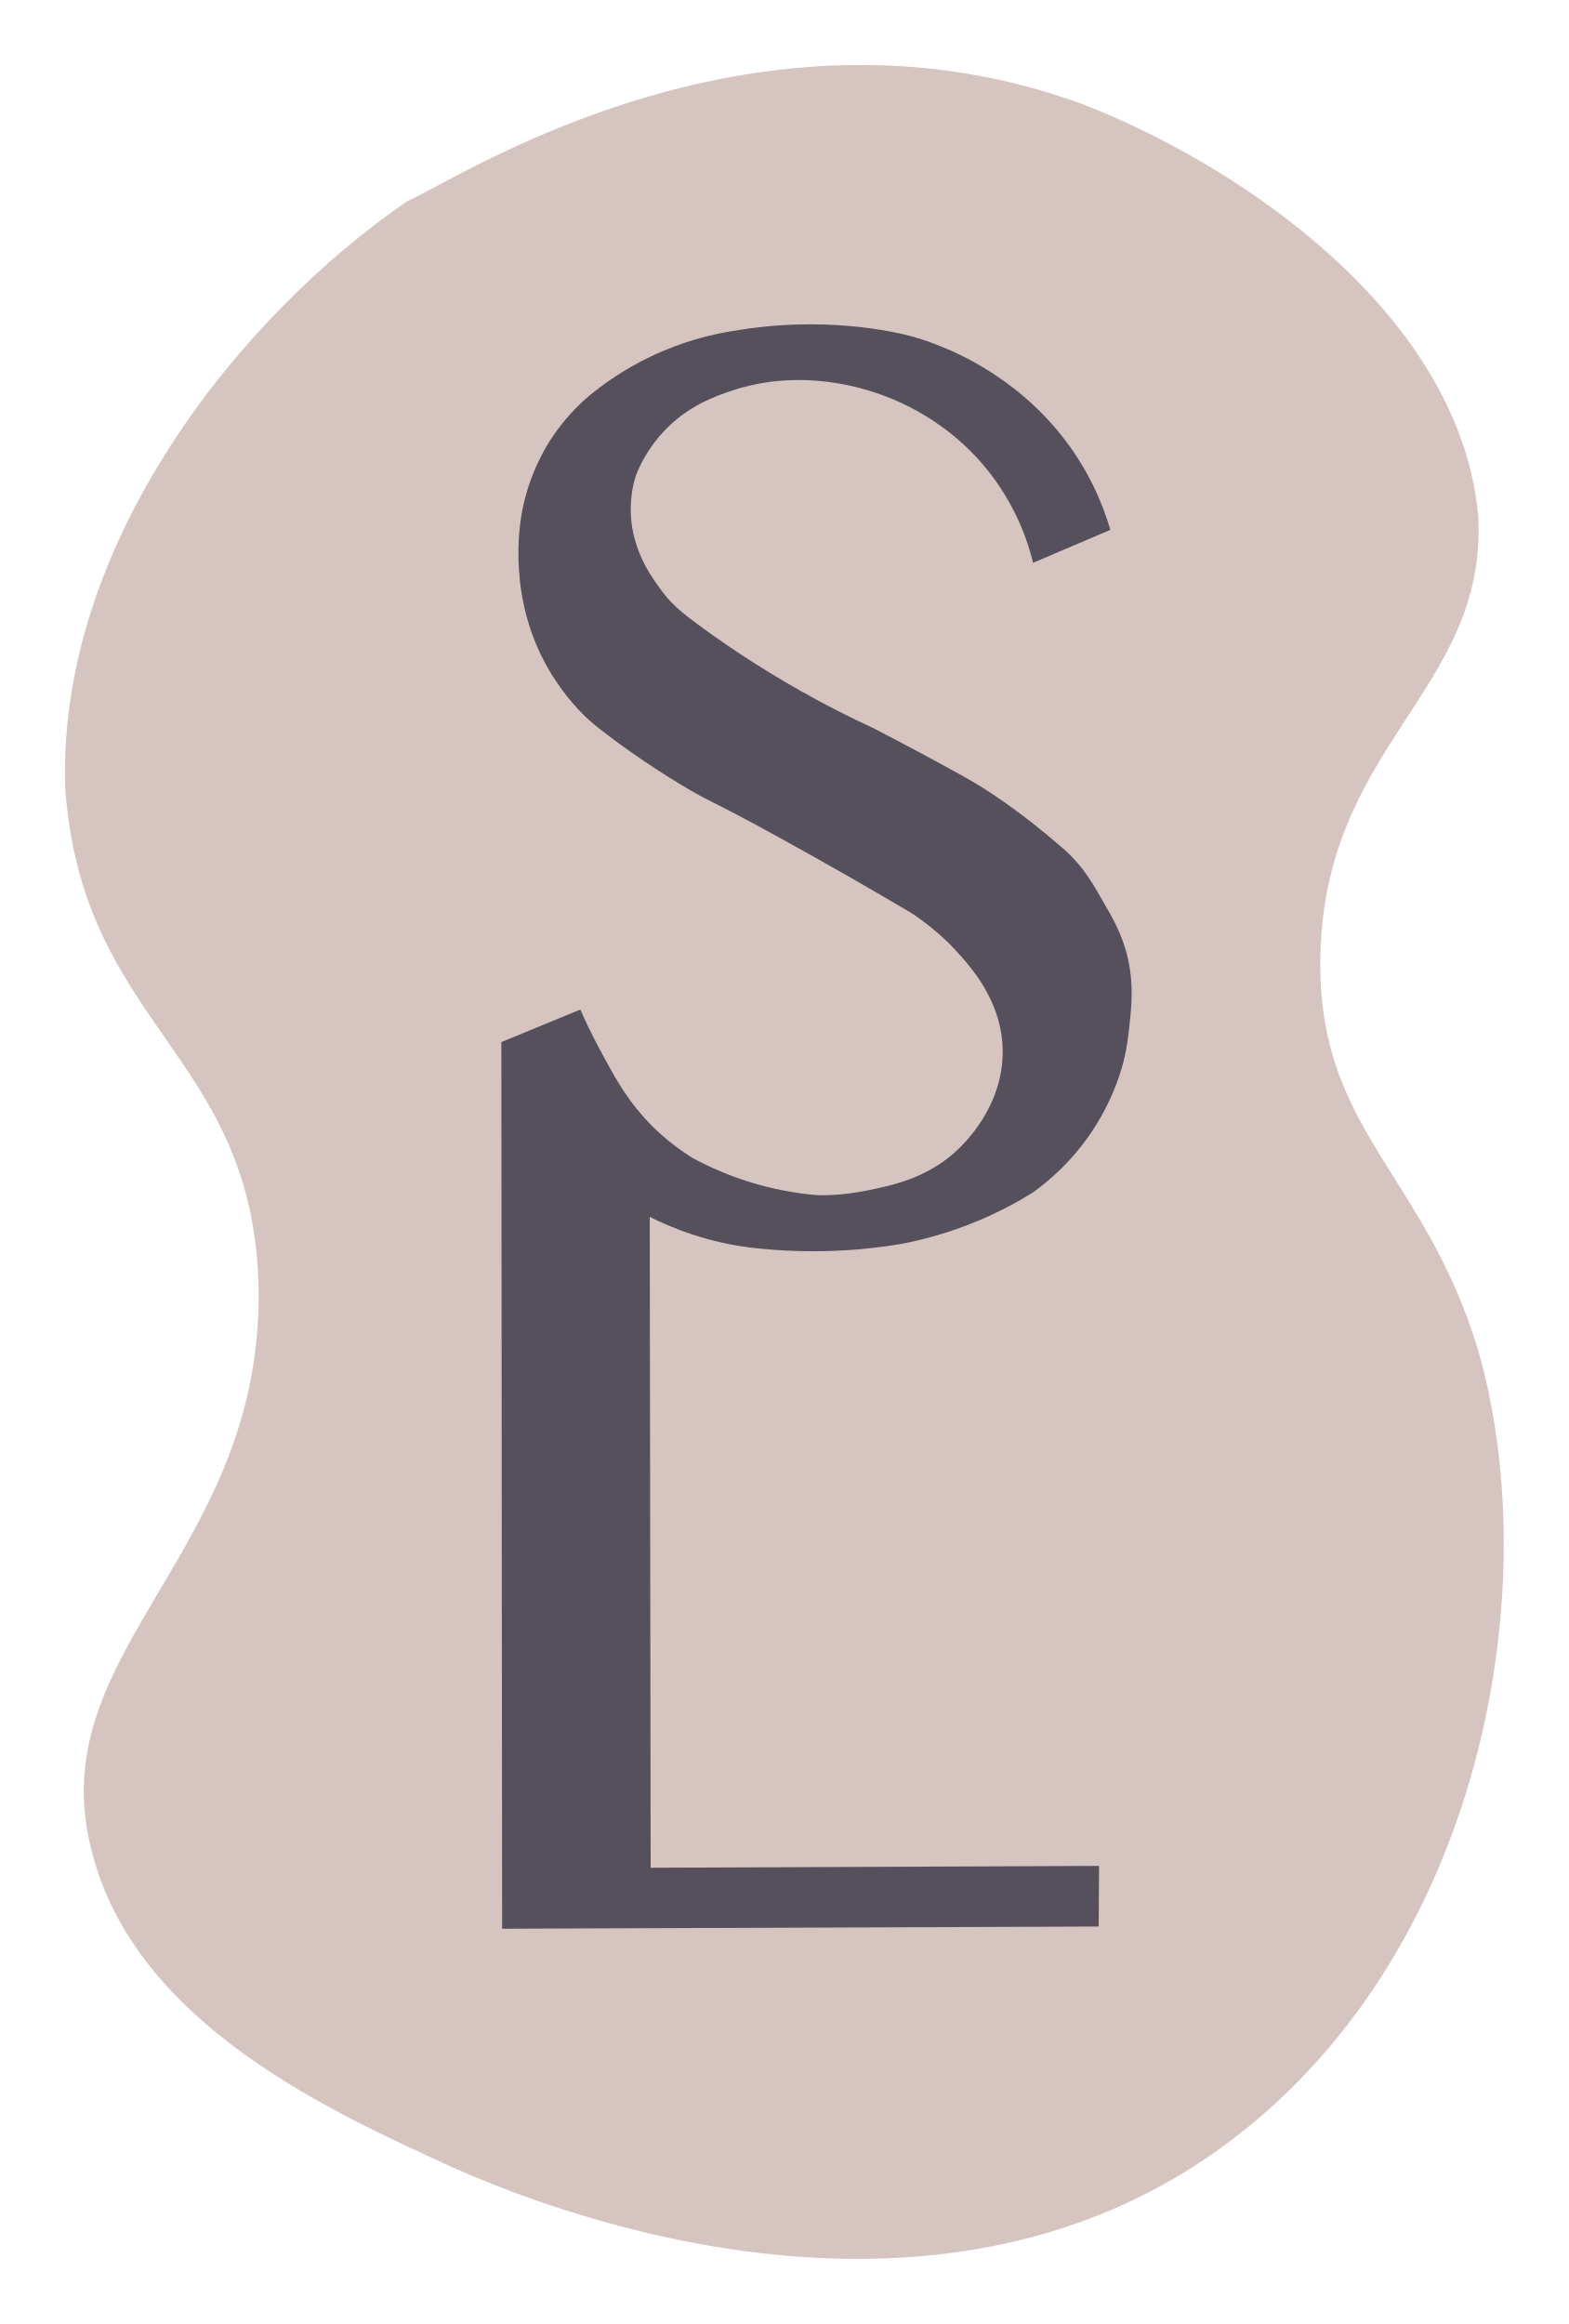
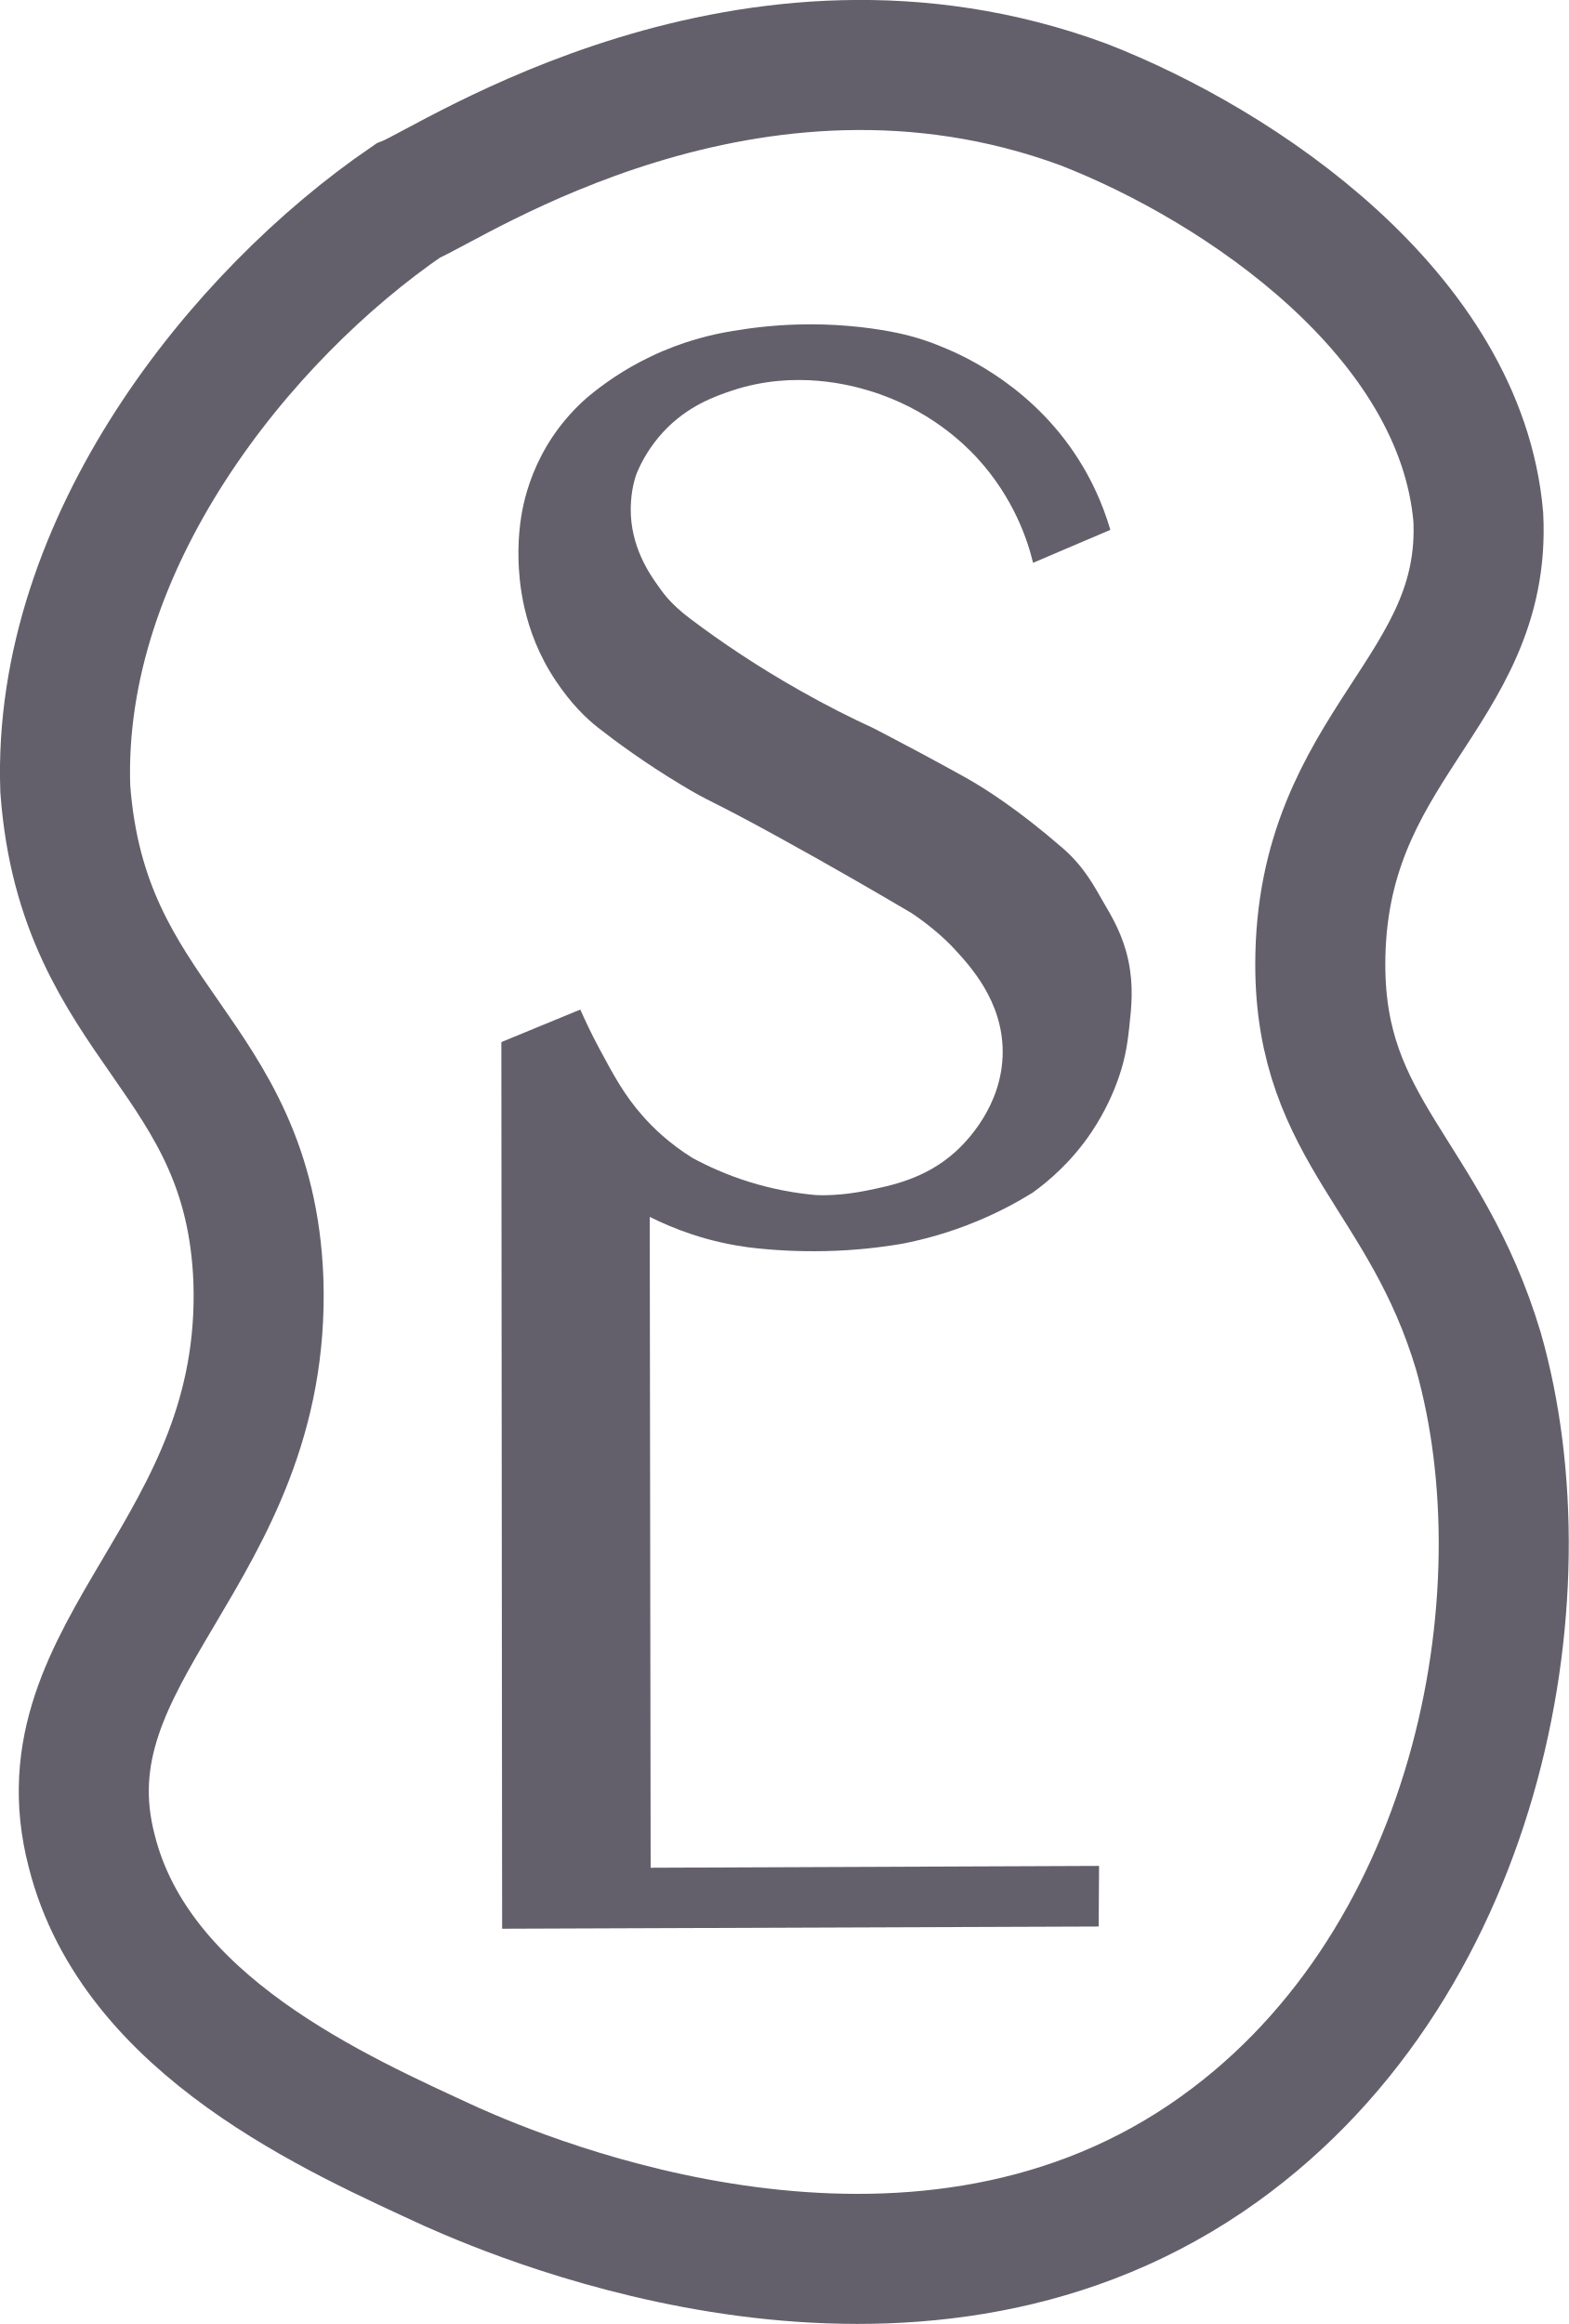
<svg xmlns="http://www.w3.org/2000/svg" viewBox="0 0 120.62 178.68">
  <style>
-     .blob { fill: #d6c4c0; }
-     .mark { fill: #55505C; }
+     .mark { fill: #64606b; }
+     .blob { fill: none; stroke: #64606b; stroke-miterlimit: 10; stroke-width: 10px; }
    @media (prefers-color-scheme: dark) {
-       .blob { fill: #55505C; }
      .mark { fill: #d6c4c0; }
+       .blob { stroke: #d5c3be; }
    }
  </style>
+   <path class="mark" d="M79.42,43.28c1.99-.85,3.97-1.7,5.96-2.54-.65-2.2-1.5-3.84-2.13-4.9-3.53-5.95-8.98-8.43-10.79-9.16-.32-.13-1.85-.8-3.99-1.19-1.96-.36-4.38-.62-7.13-.54-1.86.05-3.54.25-5.01.5-1.62.26-3.83.79-6.25,1.94-2.13,1.01-3.76,2.19-4.93,3.17-.8.7-1.76,1.68-2.65,3-1.34,2-1.95,3.92-2.24,5.21-.1.43-.46,2.1-.39,4.34.05,1.34.23,5.32,2.87,9.24,1.16,1.74,2.32,2.87,3.24,3.59,1.39,1.09,3.56,2.69,6.38,4.39,2.36,1.43,2.04,1.03,7.37,3.96,4.17,2.29,7.89,4.46,9.18,5.22.48.28.88.52,1.16.68,0,0,1.82,1.17,3.24,2.69,1.27,1.37,3.78,4.06,3.79,7.98,0,4.2-2.88,7.01-3.62,7.68-2.3,2.09-4.97,2.62-6.86,3-1.92.39-3.45.38-4.01.33-1.39-.13-3.12-.41-5.03-1.01-1.73-.54-3.18-1.21-4.33-1.83-1.81-1.13-3.04-2.33-3.82-3.22-1.43-1.61-2.26-3.17-3.31-5.12-.67-1.24-1.16-2.31-1.5-3.07-2.02.83-4.05,1.67-6.07,2.5l.06,68.17,45.87-.17.03-4.66-34.48.14-.07-50.04c.92.46,2,.93,3.24,1.34,1.62.54,3.1.83,4.35,1,1.72.21,3.72.34,5.95.29,2.22-.05,4.2-.28,5.9-.57,1.63-.32,3.6-.84,5.73-1.73,1.67-.69,3.09-1.46,4.27-2.19,1.25-.9,3.02-2.4,4.55-4.69,1.04-1.56,1.69-3.05,2.09-4.22.56-1.62.69-2.93.79-3.8.17-1.56.35-3.16-.07-5.15-.42-1.95-1.21-3.28-2.01-4.64-.51-.87-1.33-2.51-3.01-3.97-3.39-2.94-5.9-4.55-7.48-5.44-.55-.31-1.94-1.07-3.35-1.83-1.56-.83-2.85-1.51-3.74-1.97-1.79-.82-3.66-1.77-5.59-2.86-3.25-1.83-6.08-3.73-8.52-5.57-1.64-1.24-2.14-2.09-2.48-2.55-.63-.88-2.13-3.03-2.08-5.97.02-1.37.35-2.41.51-2.77.34-.79.94-1.92,1.97-3.04,1.87-2.03,4.03-2.77,5.34-3.21,4.87-1.61,9.21-.37,10.51.02,4.61,1.38,7.37,4.17,8.24,5.1,2.92,3.15,3.97,6.5,4.36,8.11Z" />
  <path class="blob" d="M83.3,8.03c12.15,4.72,29.02,16.2,30.37,31.72.67,13.5-12.15,17.54-12.15,34.41,0,12.82,8.1,16.2,12.15,29.69,5.4,18.89,0,47.91-20.92,62.08-22.94,15.52-51.96,3.37-58.03.67-8.77-4.05-24.29-10.8-27.67-24.29-4.05-15.52,13.5-22.94,12.82-43.86-.67-17.54-13.5-19.57-14.85-37.79-.67-18.89,13.5-36.44,26.32-45.21,3.37-1.35,26.32-16.87,51.96-7.42Z" />
-   <path class="mark" d="M79.42,43.28c1.99-.85,3.97-1.7,5.96-2.54-.65-2.2-1.5-3.84-2.13-4.9-3.53-5.95-8.98-8.43-10.79-9.16-.32-.13-1.85-.8-3.99-1.19-1.96-.36-4.38-.62-7.13-.54-1.86.05-3.54.25-5.01.5-1.62.26-3.83.79-6.25,1.94-2.13,1.01-3.76,2.19-4.93,3.17-.8.7-1.76,1.68-2.65,3-1.34,2-1.95,3.92-2.24,5.21-.1.43-.46,2.1-.39,4.34.05,1.34.23,5.32,2.87,9.24,1.16,1.74,2.32,2.87,3.24,3.59,1.39,1.09,3.56,2.69,6.38,4.39,2.36,1.43,2.04,1.03,7.37,3.96,4.17,2.29,7.89,4.46,9.18,5.22.48.28.88.52,1.16.68,0,0,1.82,1.17,3.24,2.69,1.27,1.37,3.78,4.06,3.79,7.98,0,4.2-2.88,7.01-3.62,7.68-2.3,2.09-4.97,2.62-6.86,3-1.92.39-3.45.38-4.01.33-1.39-.13-3.12-.41-5.03-1.01-1.73-.54-3.18-1.21-4.33-1.83-1.81-1.13-3.04-2.33-3.82-3.22-1.43-1.61-2.26-3.17-3.31-5.12-.67-1.24-1.16-2.31-1.5-3.07-2.02.83-4.05,1.67-6.07,2.5l.06,68.17,45.87-.17.03-4.66-34.48.14-.07-50.04c.92.46,2,.93,3.24,1.34,1.62.54,3.1.83,4.35,1,1.72.21,3.72.34,5.95.29,2.22-.05,4.2-.28,5.9-.57,1.63-.32,3.6-.84,5.73-1.73,1.67-.69,3.09-1.46,4.27-2.19,1.25-.9,3.02-2.4,4.55-4.69,1.04-1.56,1.69-3.05,2.09-4.22.56-1.62.69-2.93.79-3.8.17-1.56.35-3.16-.07-5.15-.42-1.95-1.21-3.28-2.01-4.64-.51-.87-1.33-2.51-3.01-3.97-3.39-2.94-5.9-4.55-7.48-5.44-.55-.31-1.94-1.07-3.35-1.83-1.56-.83-2.85-1.51-3.74-1.97-1.79-.82-3.66-1.77-5.59-2.86-3.25-1.83-6.08-3.73-8.52-5.57-1.64-1.24-2.14-2.09-2.48-2.55-.63-.88-2.13-3.03-2.08-5.97.02-1.37.35-2.41.51-2.77.34-.79.94-1.92,1.97-3.04,1.87-2.03,4.03-2.77,5.34-3.21,4.87-1.61,9.21-.37,10.51.02,4.61,1.38,7.37,4.17,8.24,5.1,2.92,3.15,3.97,6.5,4.36,8.11Z" />
</svg>
